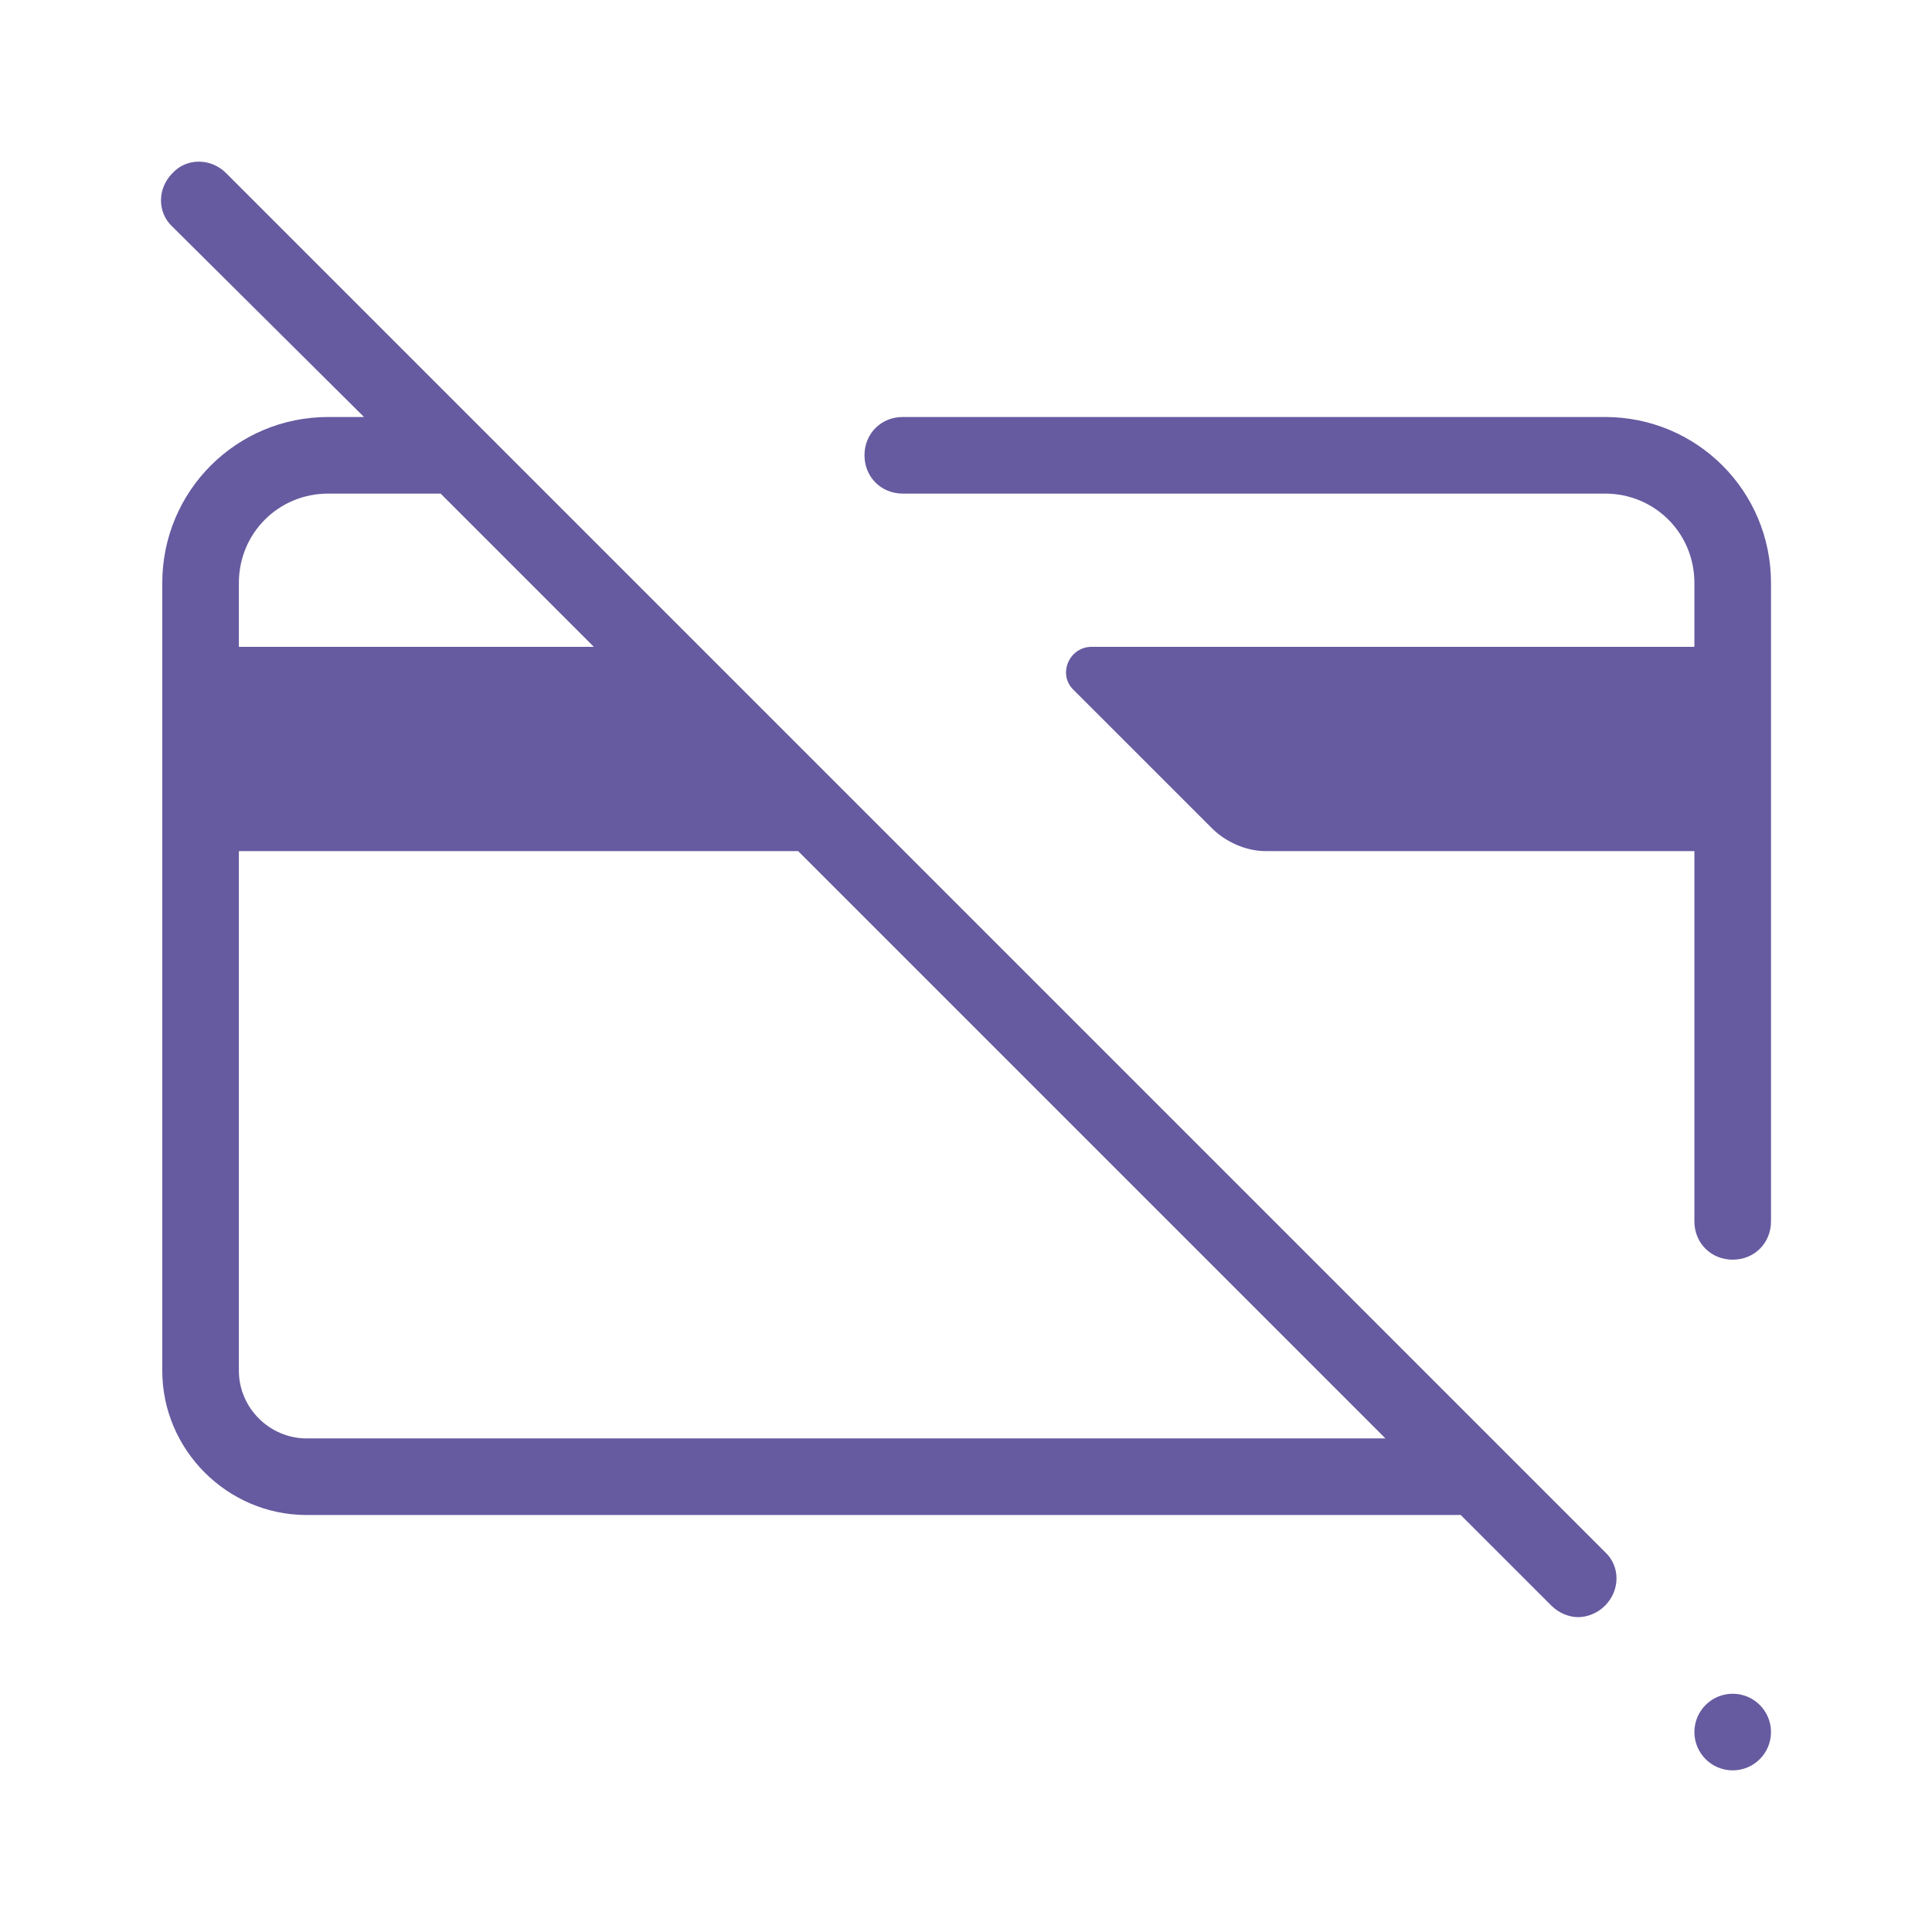
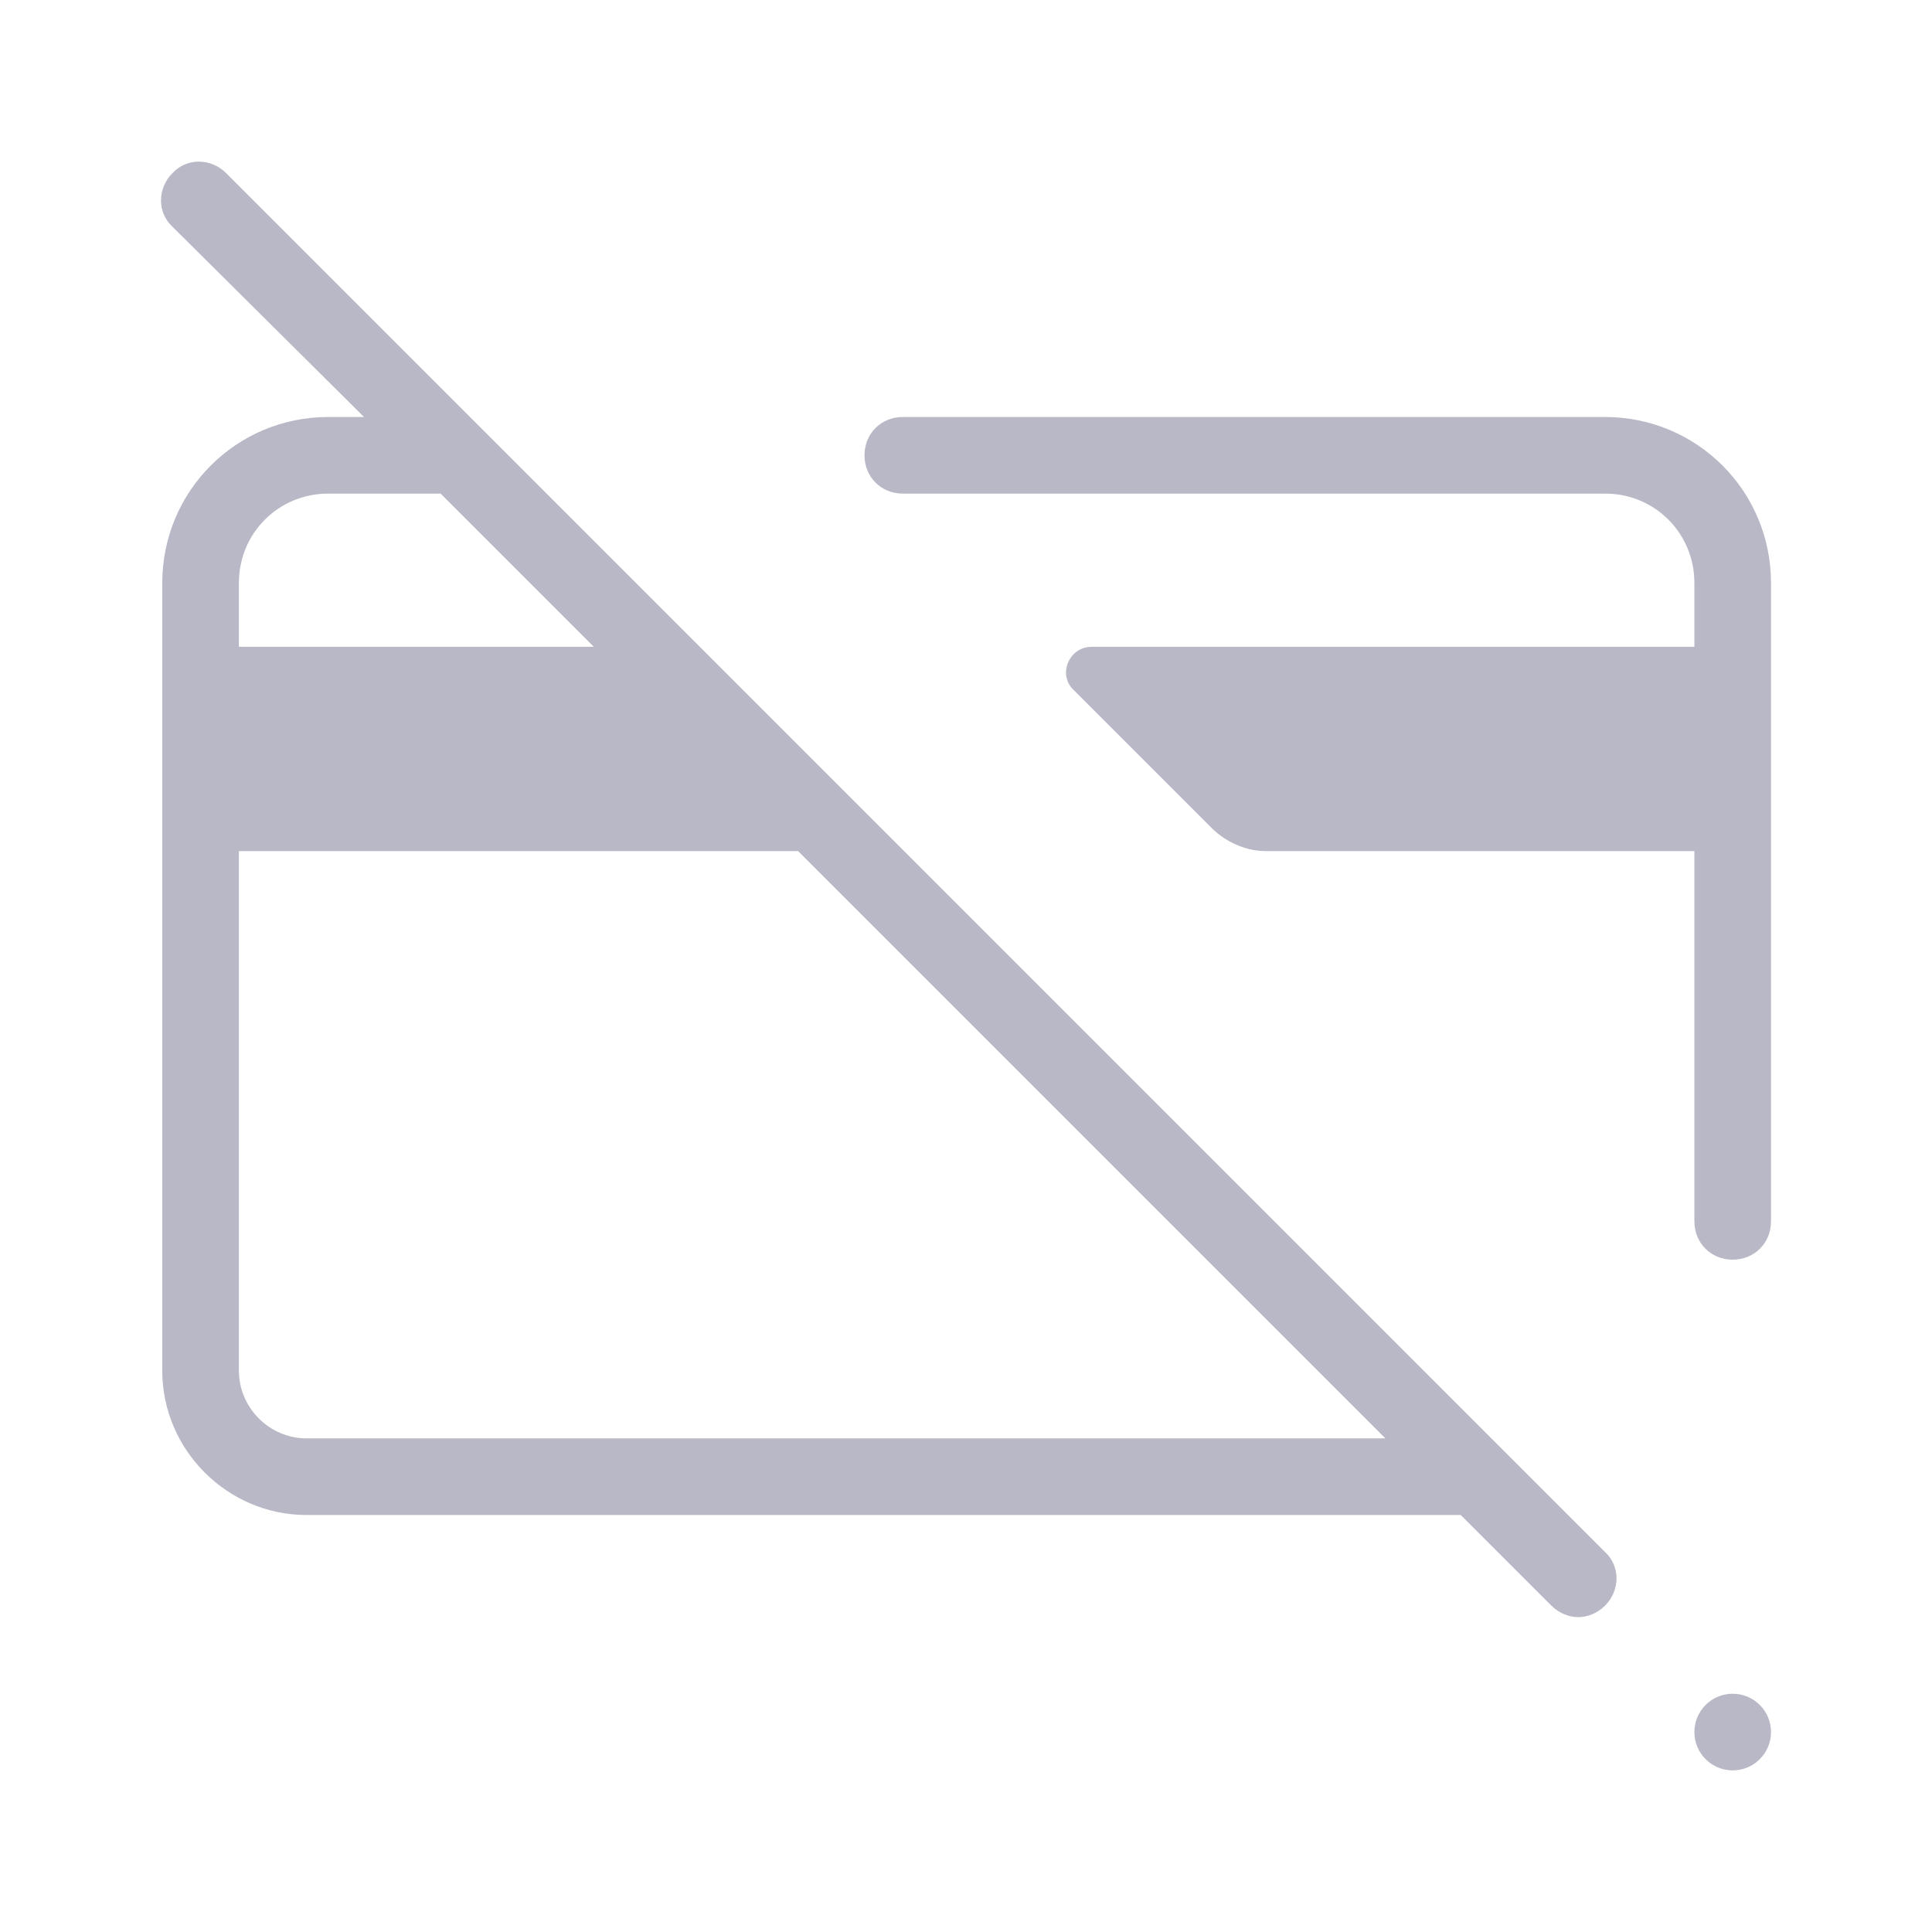
- <svg xmlns="http://www.w3.org/2000/svg" width="120" height="120" viewBox="0 0 120 120" fill="none">
-   <path d="M56.075 30.658H99.691C102.783 30.658 105.242 33.117 105.242 36.209V40.175H67.811C66.384 40.175 65.67 41.919 66.701 42.871L75.266 51.435C76.138 52.308 77.407 52.863 78.596 52.863H105.242V75.861C105.242 77.209 106.273 78.24 107.621 78.24C108.969 78.24 110 77.209 110 75.861V36.209C110 30.5 105.4 25.9 99.691 25.9H56.075C54.726 25.9 53.695 26.931 53.695 28.279C53.695 29.627 54.726 30.658 56.075 30.658Z" fill="#665BA0" />
-   <path d="M19.04 94.1H90.73L96.36 99.73C96.836 100.206 97.47 100.444 98.025 100.444C98.581 100.444 99.215 100.206 99.691 99.73C100.642 98.779 100.642 97.272 99.691 96.4L29.905 26.614L14.044 10.753C13.093 9.802 11.586 9.802 10.714 10.753C9.762 11.705 9.762 13.212 10.714 14.084L22.609 25.9H20.389C14.679 25.9 10.079 30.5 10.079 36.209V85.139C10.079 90.055 14.124 94.1 19.04 94.1ZM19.04 89.342C16.741 89.342 14.837 87.439 14.837 85.139V52.863H49.572L86.051 89.342H19.04ZM20.389 30.658H27.367L36.883 40.175H14.837V36.209C14.837 33.117 17.296 30.658 20.389 30.658Z" fill="#665BA0" />
-   <path d="M107.621 109.96C108.935 109.96 110 108.895 110 107.581C110 106.267 108.935 105.202 107.621 105.202C106.307 105.202 105.242 106.267 105.242 107.581C105.242 108.895 106.307 109.96 107.621 109.96Z" fill="#665BA0" />
+ <svg xmlns="http://www.w3.org/2000/svg" width="97" height="97" viewBox="0 0 97 97" fill="none">
+   <path d="M45.327 24.782H80.583C83.083 24.782 85.07 26.769 85.07 29.269V32.474H54.814C53.66 32.474 53.083 33.885 53.917 34.654L60.84 41.577C61.545 42.282 62.571 42.731 63.532 42.731H85.07V61.321C85.07 62.41 85.904 63.244 86.994 63.244C88.083 63.244 88.917 62.41 88.917 61.321V29.269C88.917 24.654 85.199 20.936 80.583 20.936H45.327C44.237 20.936 43.404 21.769 43.404 22.859C43.404 23.949 44.237 24.782 45.327 24.782Z" fill="#B8B8C6" />
+   <path d="M15.391 76.064H73.34L77.891 80.615C78.276 81 78.788 81.192 79.237 81.192C79.686 81.192 80.199 81 80.583 80.615C81.353 79.846 81.353 78.628 80.583 77.923L24.173 21.513L11.353 8.692C10.583 7.923 9.365 7.923 8.66 8.692C7.891 9.462 7.891 10.68 8.66 11.385L18.276 20.936H16.481C11.865 20.936 8.147 24.654 8.147 29.269V68.82C8.147 72.795 11.417 76.064 15.391 76.064ZM15.391 72.218C13.532 72.218 11.994 70.68 11.994 68.82V42.731H40.071L69.558 72.218H15.391ZM16.481 24.782H22.122L29.814 32.474H11.994V29.269C11.994 26.769 13.981 24.782 16.481 24.782Z" fill="#B8B8C6" />
+   <path d="M86.994 88.885C88.056 88.885 88.917 88.024 88.917 86.962C88.917 85.899 88.056 85.038 86.994 85.038C85.931 85.038 85.07 85.899 85.07 86.962C85.07 88.024 85.931 88.885 86.994 88.885Z" fill="#B8B8C6" />
</svg>
